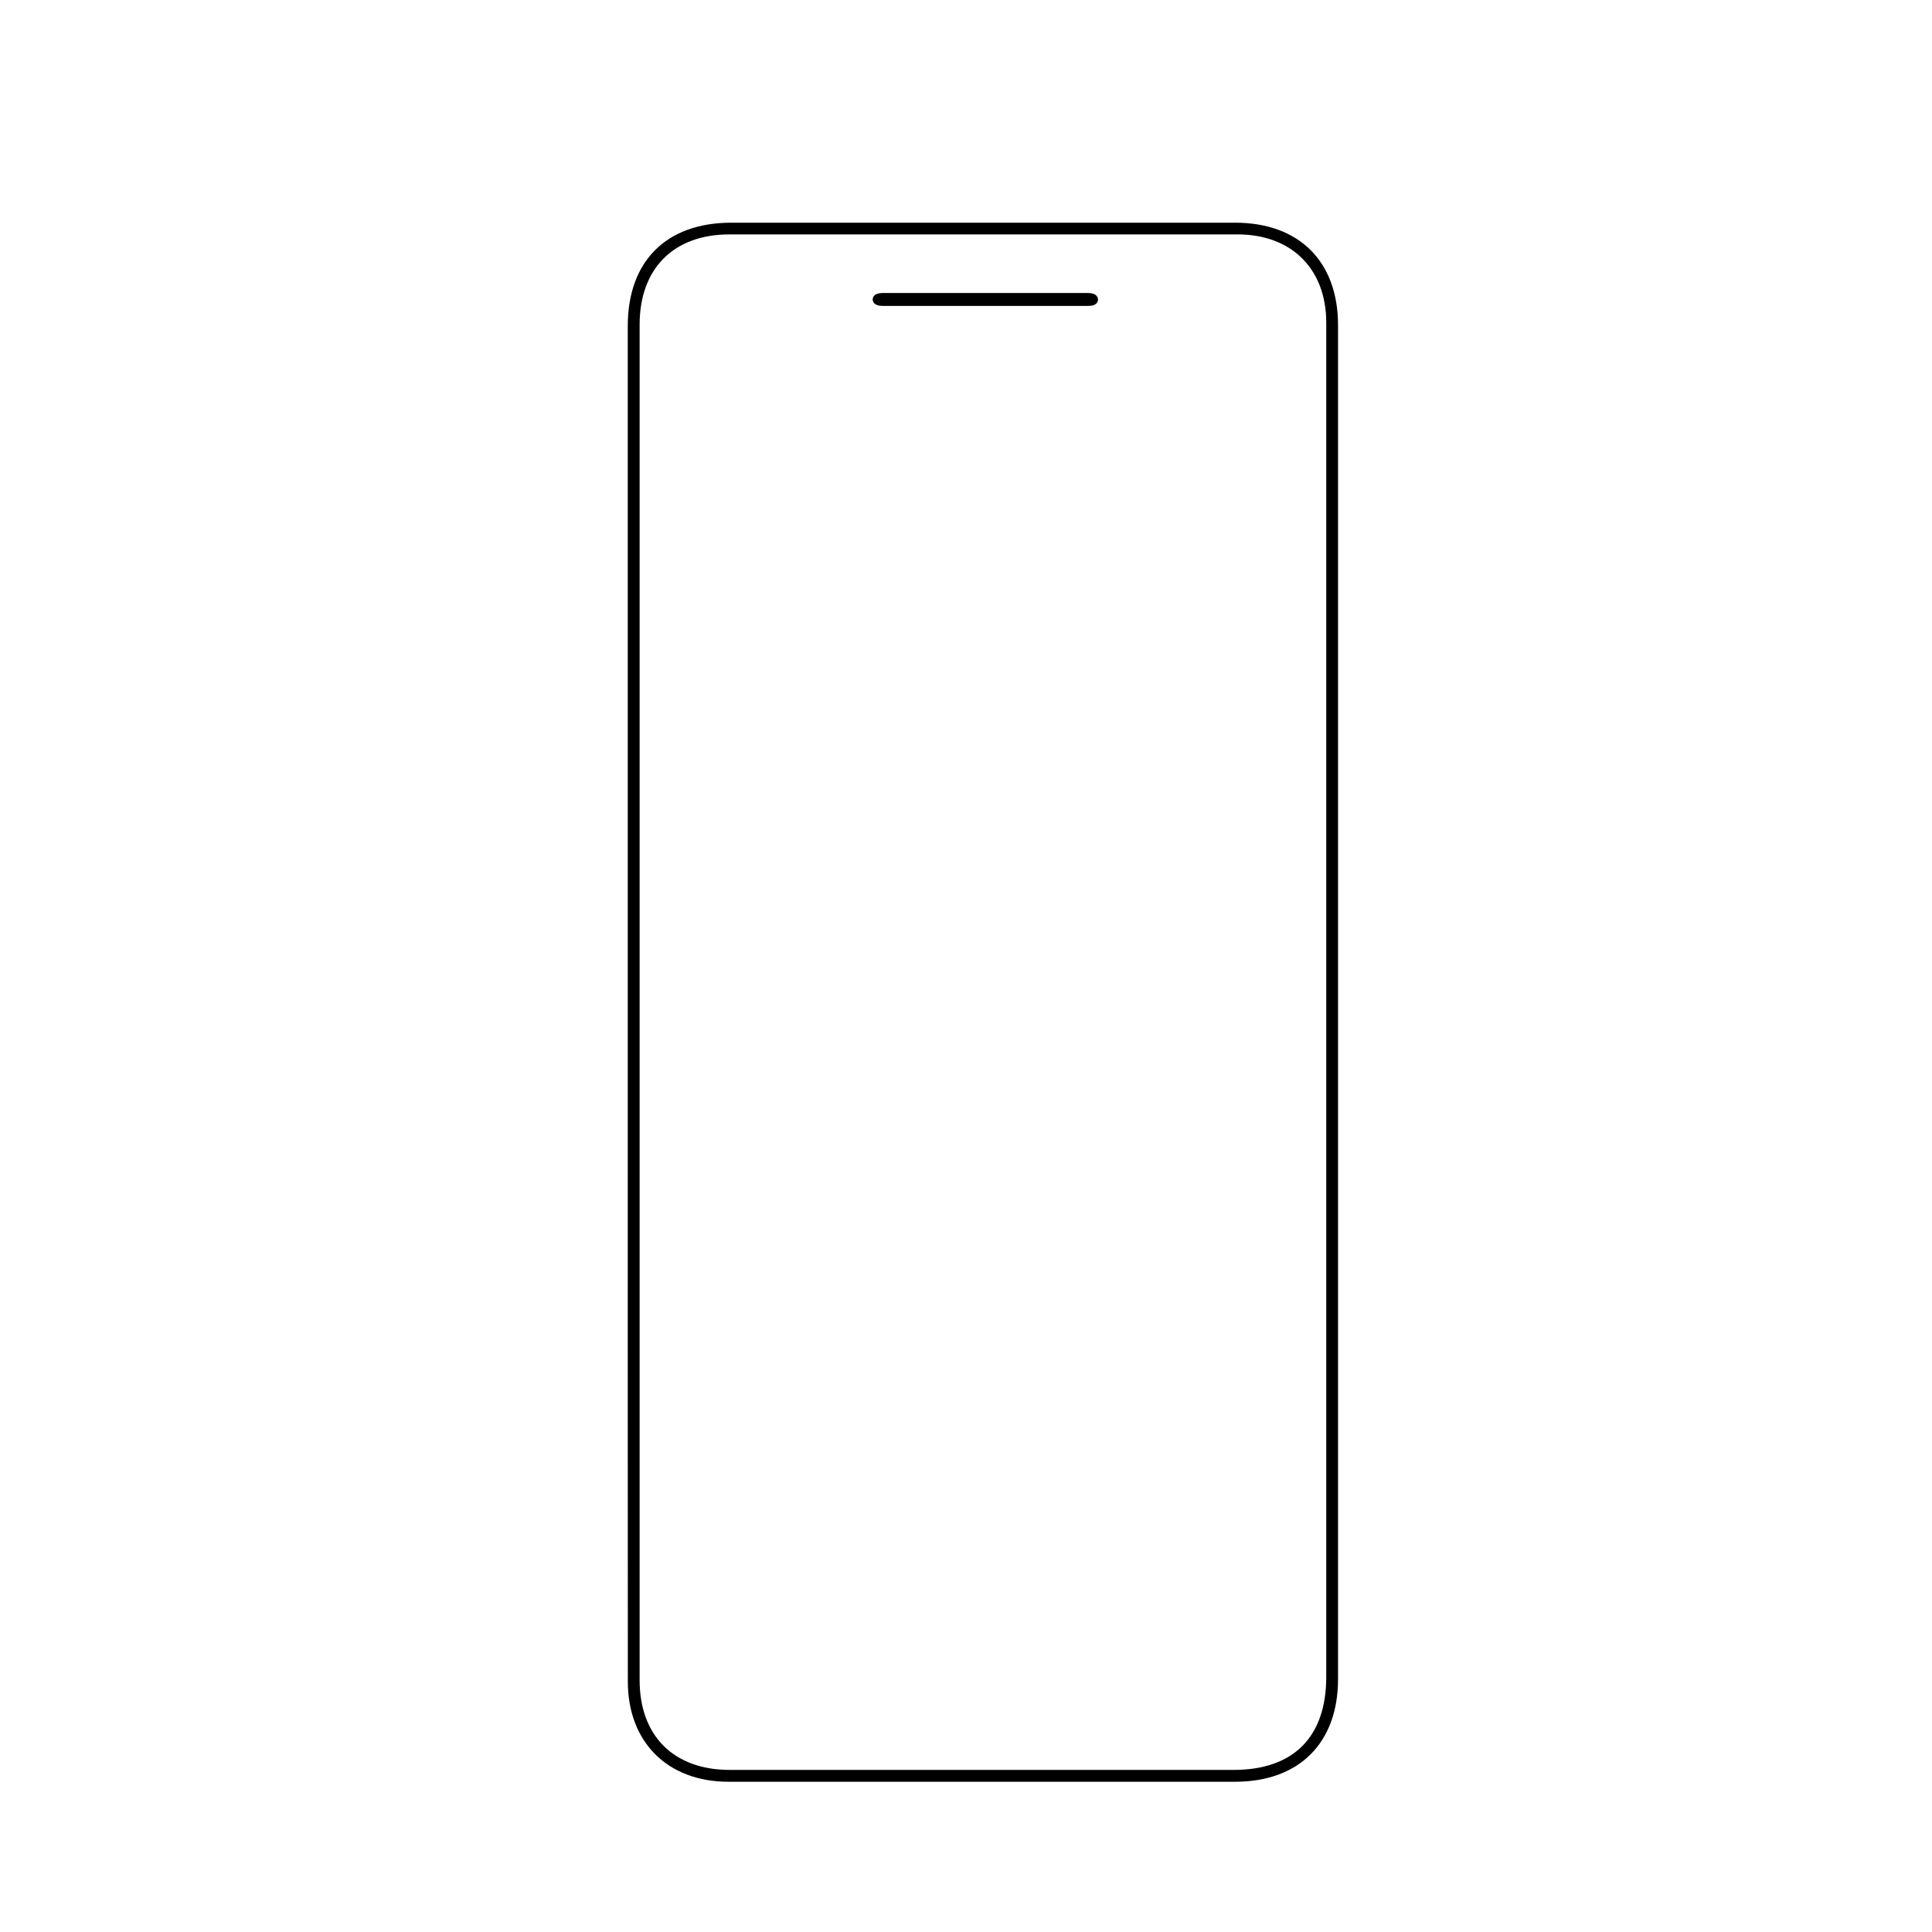
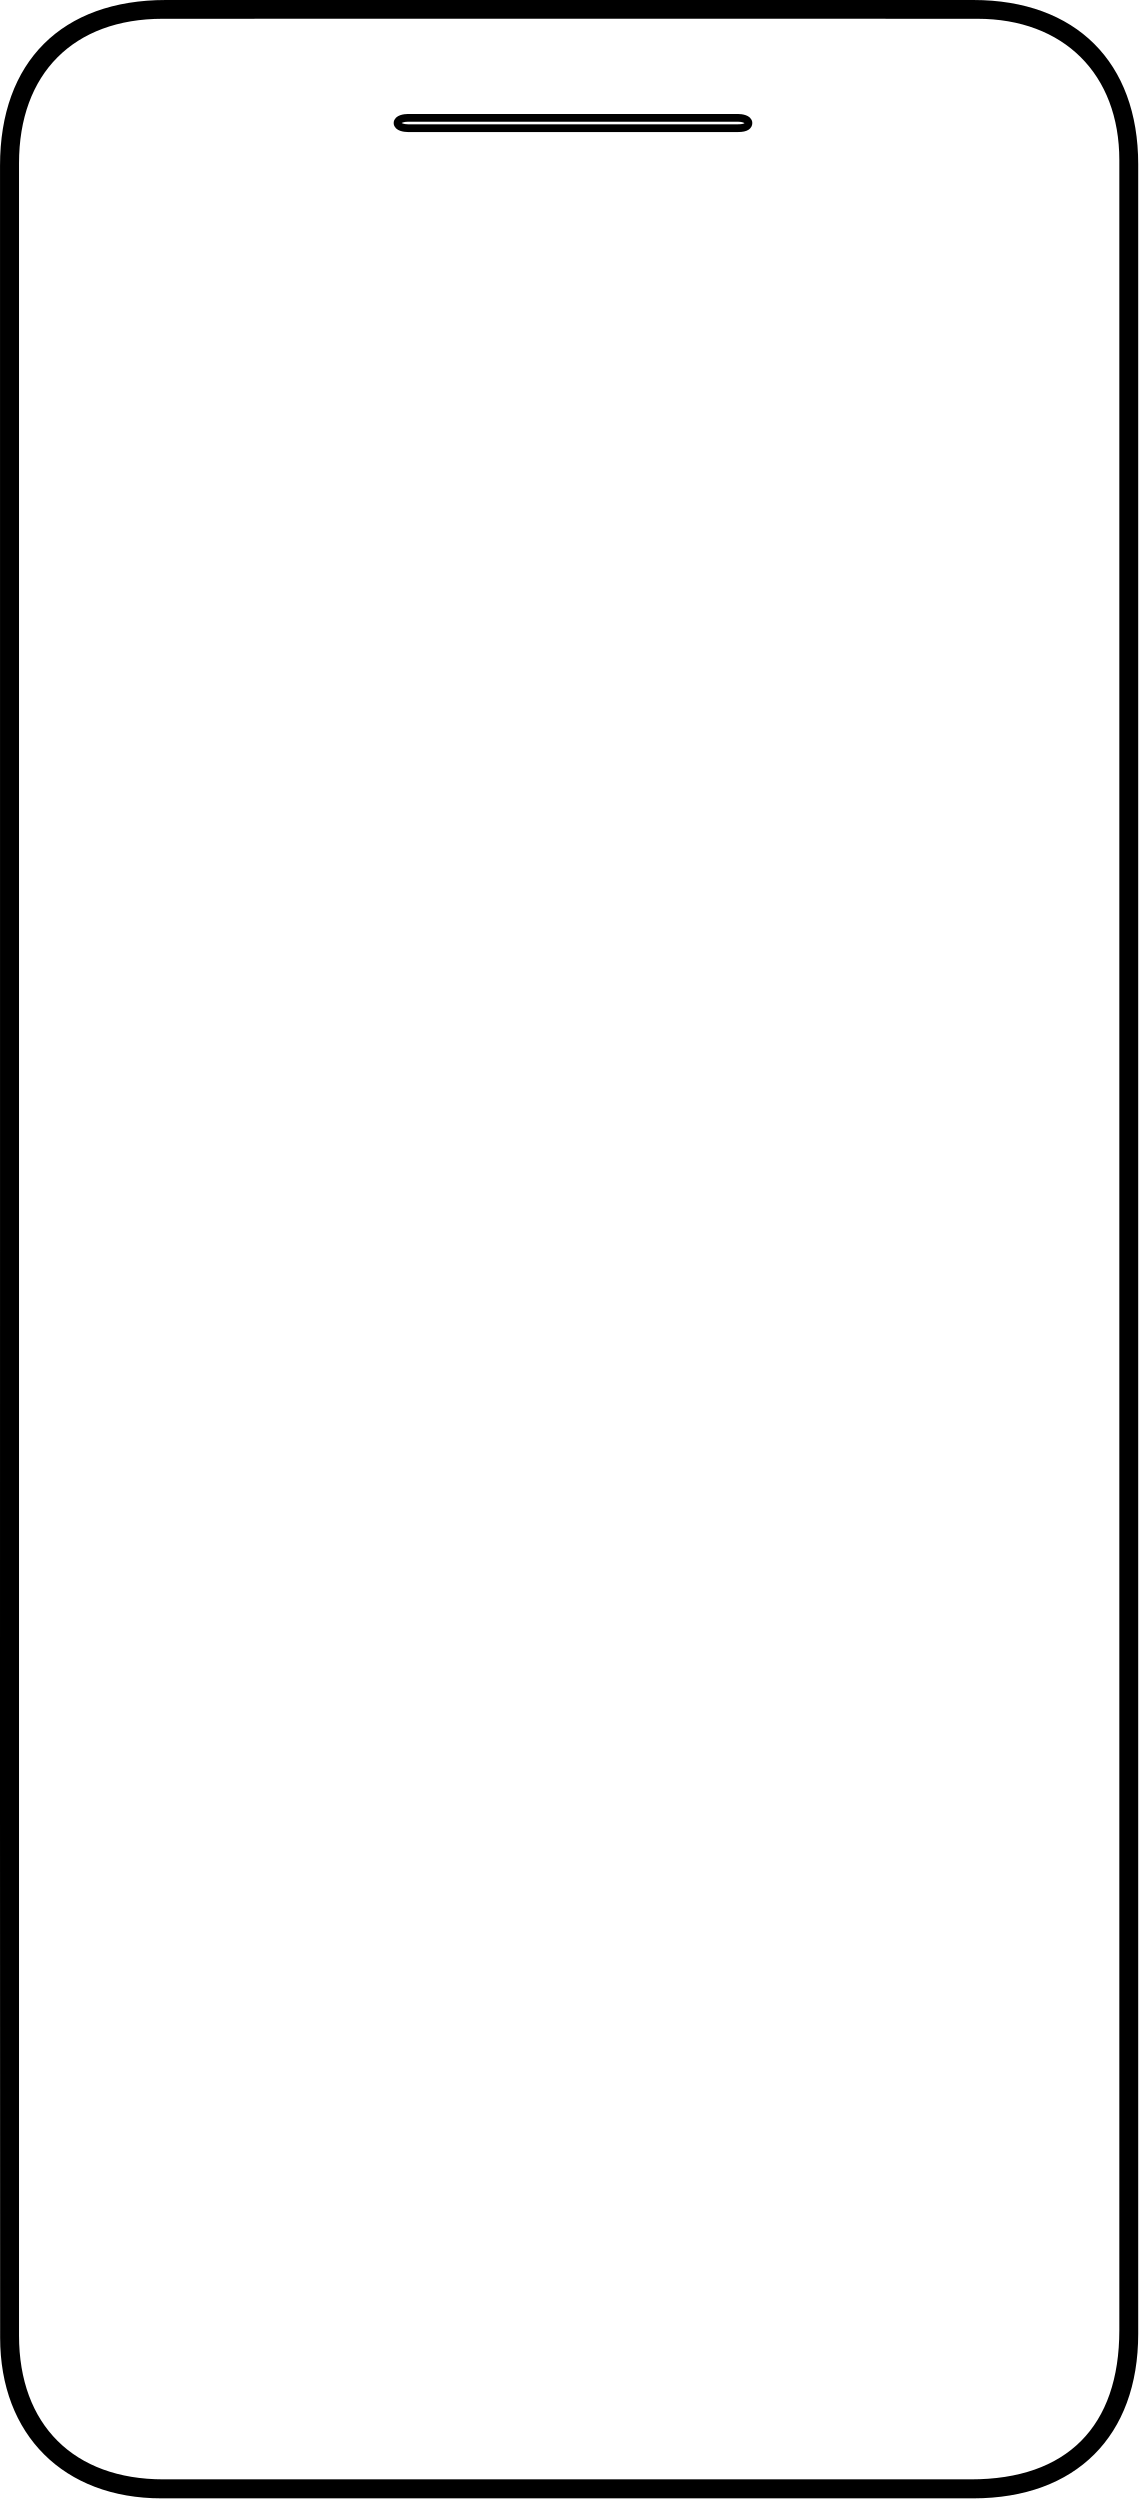
- <svg xmlns="http://www.w3.org/2000/svg" width="300" height="300" viewBox="0 0 300 300" fill="none">
-   <path d="M97.48 155.63C97.48 120.63 97.48 85.63 97.48 50.63C97.48 40.55 103.47 34.58 113.55 34.58C139.63 34.58 165.71 34.58 191.79 34.58C201.72 34.58 207.77 40.6 207.77 50.5C207.77 120.58 207.77 190.65 207.77 260.73C207.77 270.64 201.73 276.66 191.81 276.67C165.58 276.67 139.35 276.67 113.12 276.67C103.66 276.67 97.49 270.52 97.49 261.1C97.47 225.93 97.48 190.78 97.48 155.63ZM205.94 155.81C205.94 120.57 205.94 85.34 205.94 50.1C205.94 41.76 200.55 36.4 192.18 36.4C165.87 36.39 139.55 36.39 113.24 36.4C104.6 36.4 99.32 41.71 99.32 50.4C99.32 120.57 99.32 190.73 99.32 260.9C99.32 269.55 104.63 274.83 113.31 274.83C139.39 274.83 165.48 274.83 191.56 274.83C200.86 274.83 205.94 269.72 205.94 260.37C205.94 225.52 205.94 190.66 205.94 155.81Z" fill="black" />
-   <path d="M169 47C169.8 47 170 46.75 170 46.5C170 46.1 169.333 46 169 46H137C136.667 46 136 46.1 136 46.5C136 46.9 136.667 47 137 47H169Z" stroke="black" />
+ <svg xmlns="http://www.w3.org/2000/svg" width="148" height="323" viewBox="0 0 148 323" fill="none">
+   <path d="M0.003 161.4C0.003 114.733 0.003 68.067 0.003 21.4C0.003 7.96 7.99 0 21.43 0C56.203 0 90.977 0 125.75 0C138.99 0 147.057 8.027 147.057 21.227C147.057 114.667 147.057 208.093 147.057 301.533C147.057 314.747 139.003 322.773 125.777 322.787C90.803 322.787 55.83 322.787 20.857 322.787C8.243 322.787 0.017 314.587 0.017 302.027C-0.01 255.133 0.003 208.267 0.003 161.4ZM144.617 161.64C144.617 114.653 144.617 67.68 144.617 20.693C144.617 9.573 137.43 2.427 126.27 2.427C91.19 2.413 56.097 2.413 21.017 2.427C9.497 2.427 2.457 9.507 2.457 21.093C2.457 114.653 2.457 208.2 2.457 301.76C2.457 313.293 9.537 320.333 21.11 320.333C55.883 320.333 90.67 320.333 125.443 320.333C137.843 320.333 144.617 313.52 144.617 301.053C144.617 254.587 144.617 208.107 144.617 161.64Z" fill="black" />
+   <path d="M95.363 16.56C96.43 16.56 96.697 16.227 96.697 15.893C96.697 15.36 95.807 15.227 95.363 15.227H52.697C52.253 15.227 51.363 15.36 51.363 15.893C51.363 16.427 52.253 16.56 52.697 16.56H95.363Z" stroke="black" />
</svg>
